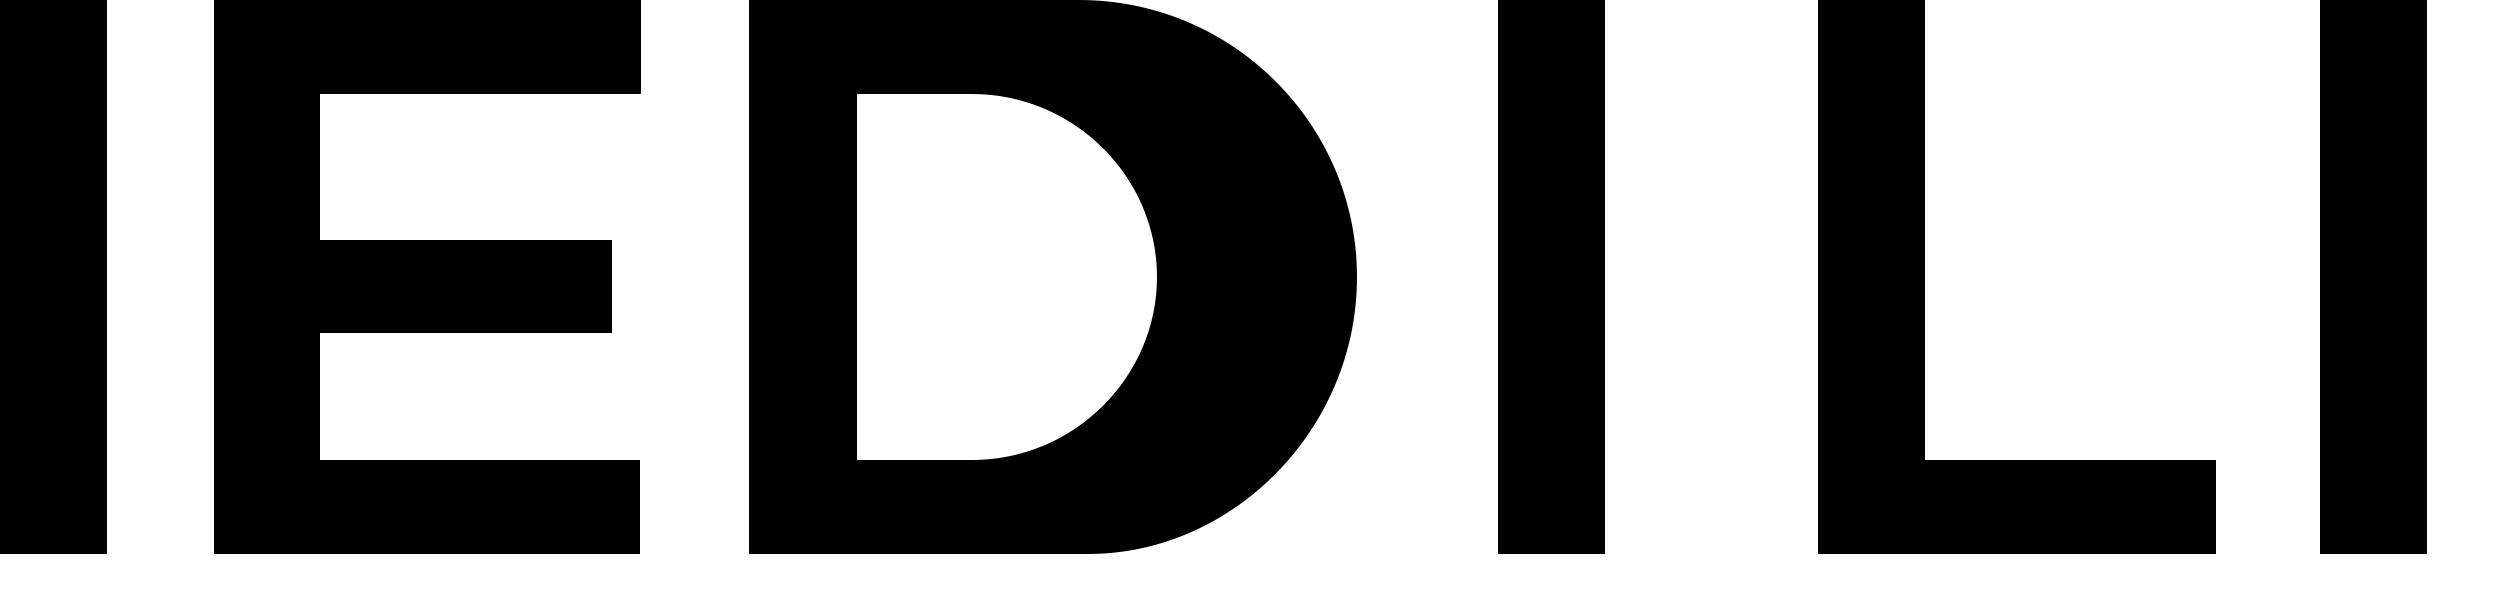
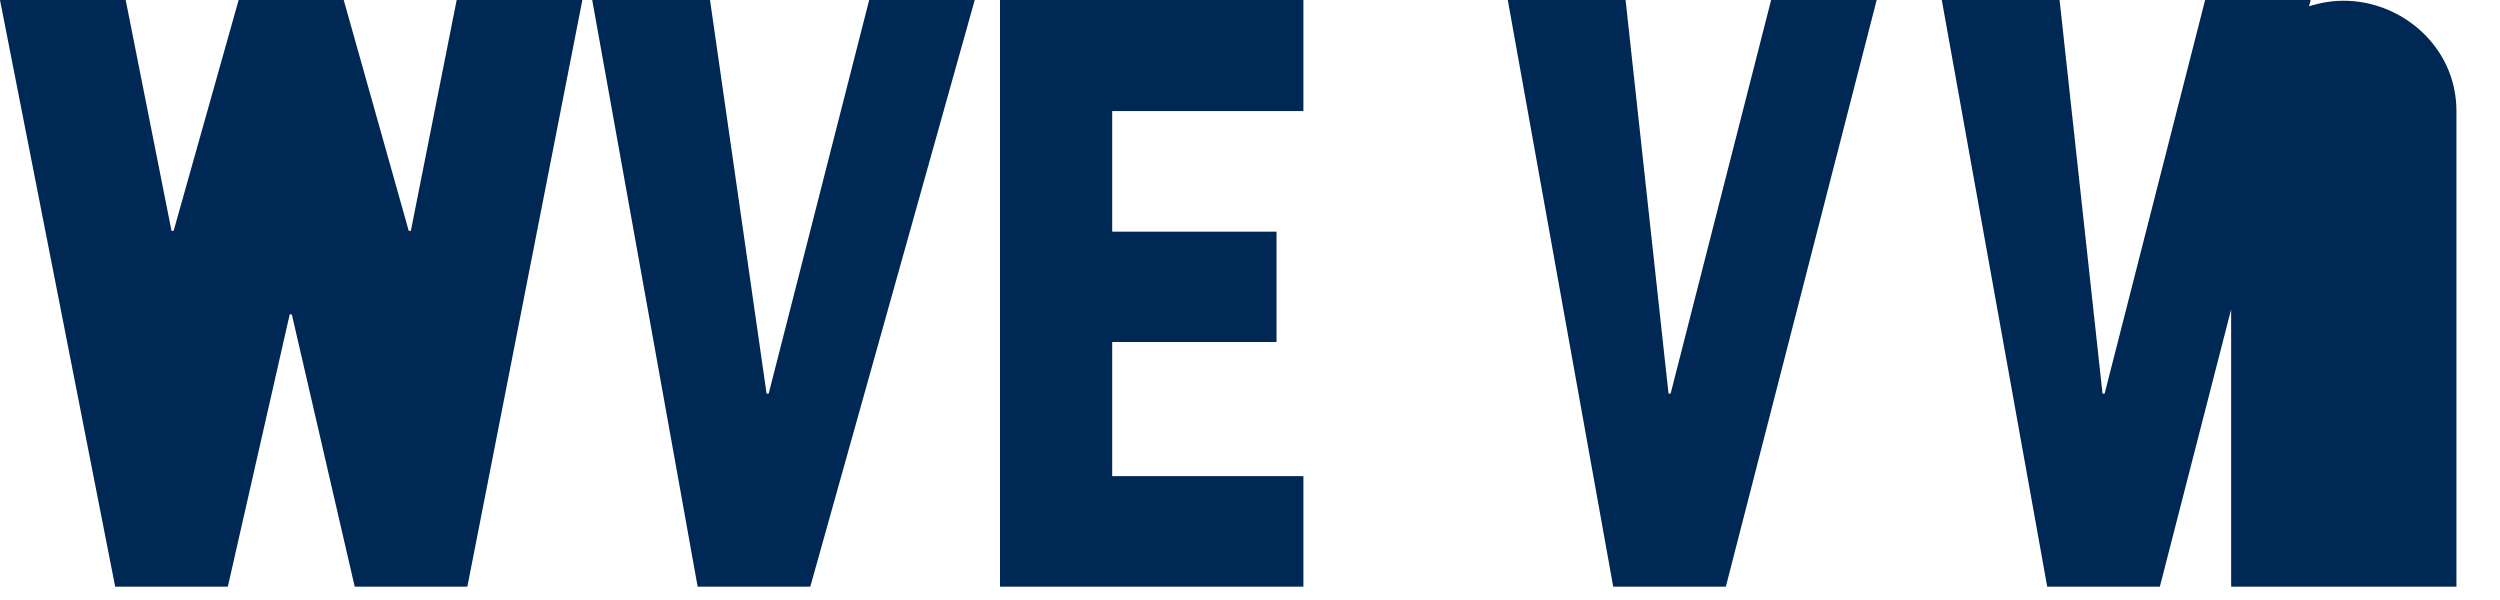
- <svg xmlns="http://www.w3.org/2000/svg" viewBox="0 0 250 60" fill="currentColor">
-   <path d="M0 55.4V0h10.7v55.4zm21.4 0V0h42.7v9.4H32v14.6h29.2v9.3H32V46h32v9.4zm53.5 0V0h33c15.4 0 27.8 12.5 27.8 27.7S123.3 55.4 108.8 55.4zm10.8-9.4h11.5c10.2 0 18.5-8.3 18.5-18.3s-8.3-18.3-18.5-18.3H85.7zM149.8 55.4V0h10.7v55.4zm32 0V0h10.7v46h29.1v9.4zm50.2 0V0h10.7v55.4z" />
+ <svg xmlns="http://www.w3.org/2000/svg" width="250" height="60" viewBox="0 0 250 60" fill="none">
+   <path d="M22.782 58.664H11.517L0 0H12.569L17.151 23.084H17.362L23.864 0H34.372L40.874 23.084H41.085L45.668 0H58.237L46.736 58.664H35.471L29.182 31.439H28.971L22.782 58.664ZM81.029 58.664H69.764L59.221 0H71.001L76.658 39.358H76.869L86.919 0H97.473L81.029 58.664ZM130.34 58.664H100V0H130.34V11.109H111.22V23.169H127.653V34.203H111.22V47.616H130.34V58.664ZM172.586 58.664H161.321L150.778 0H162.558L166.852 39.358H167.063L177.113 0H187.667L172.586 58.664ZM215.986 58.664H204.721L194.178 0H205.958L210.252 39.358H210.463L220.513 0H231.067L215.986 58.664ZM234.379 11.109V58.664H223.114V11.109C223.114 4.647 228.618 0.074 234.379 0.074C240.14 0.074 245.644 4.647 245.644 11.109V58.664H234.379Z" fill="#002855" />
</svg>
